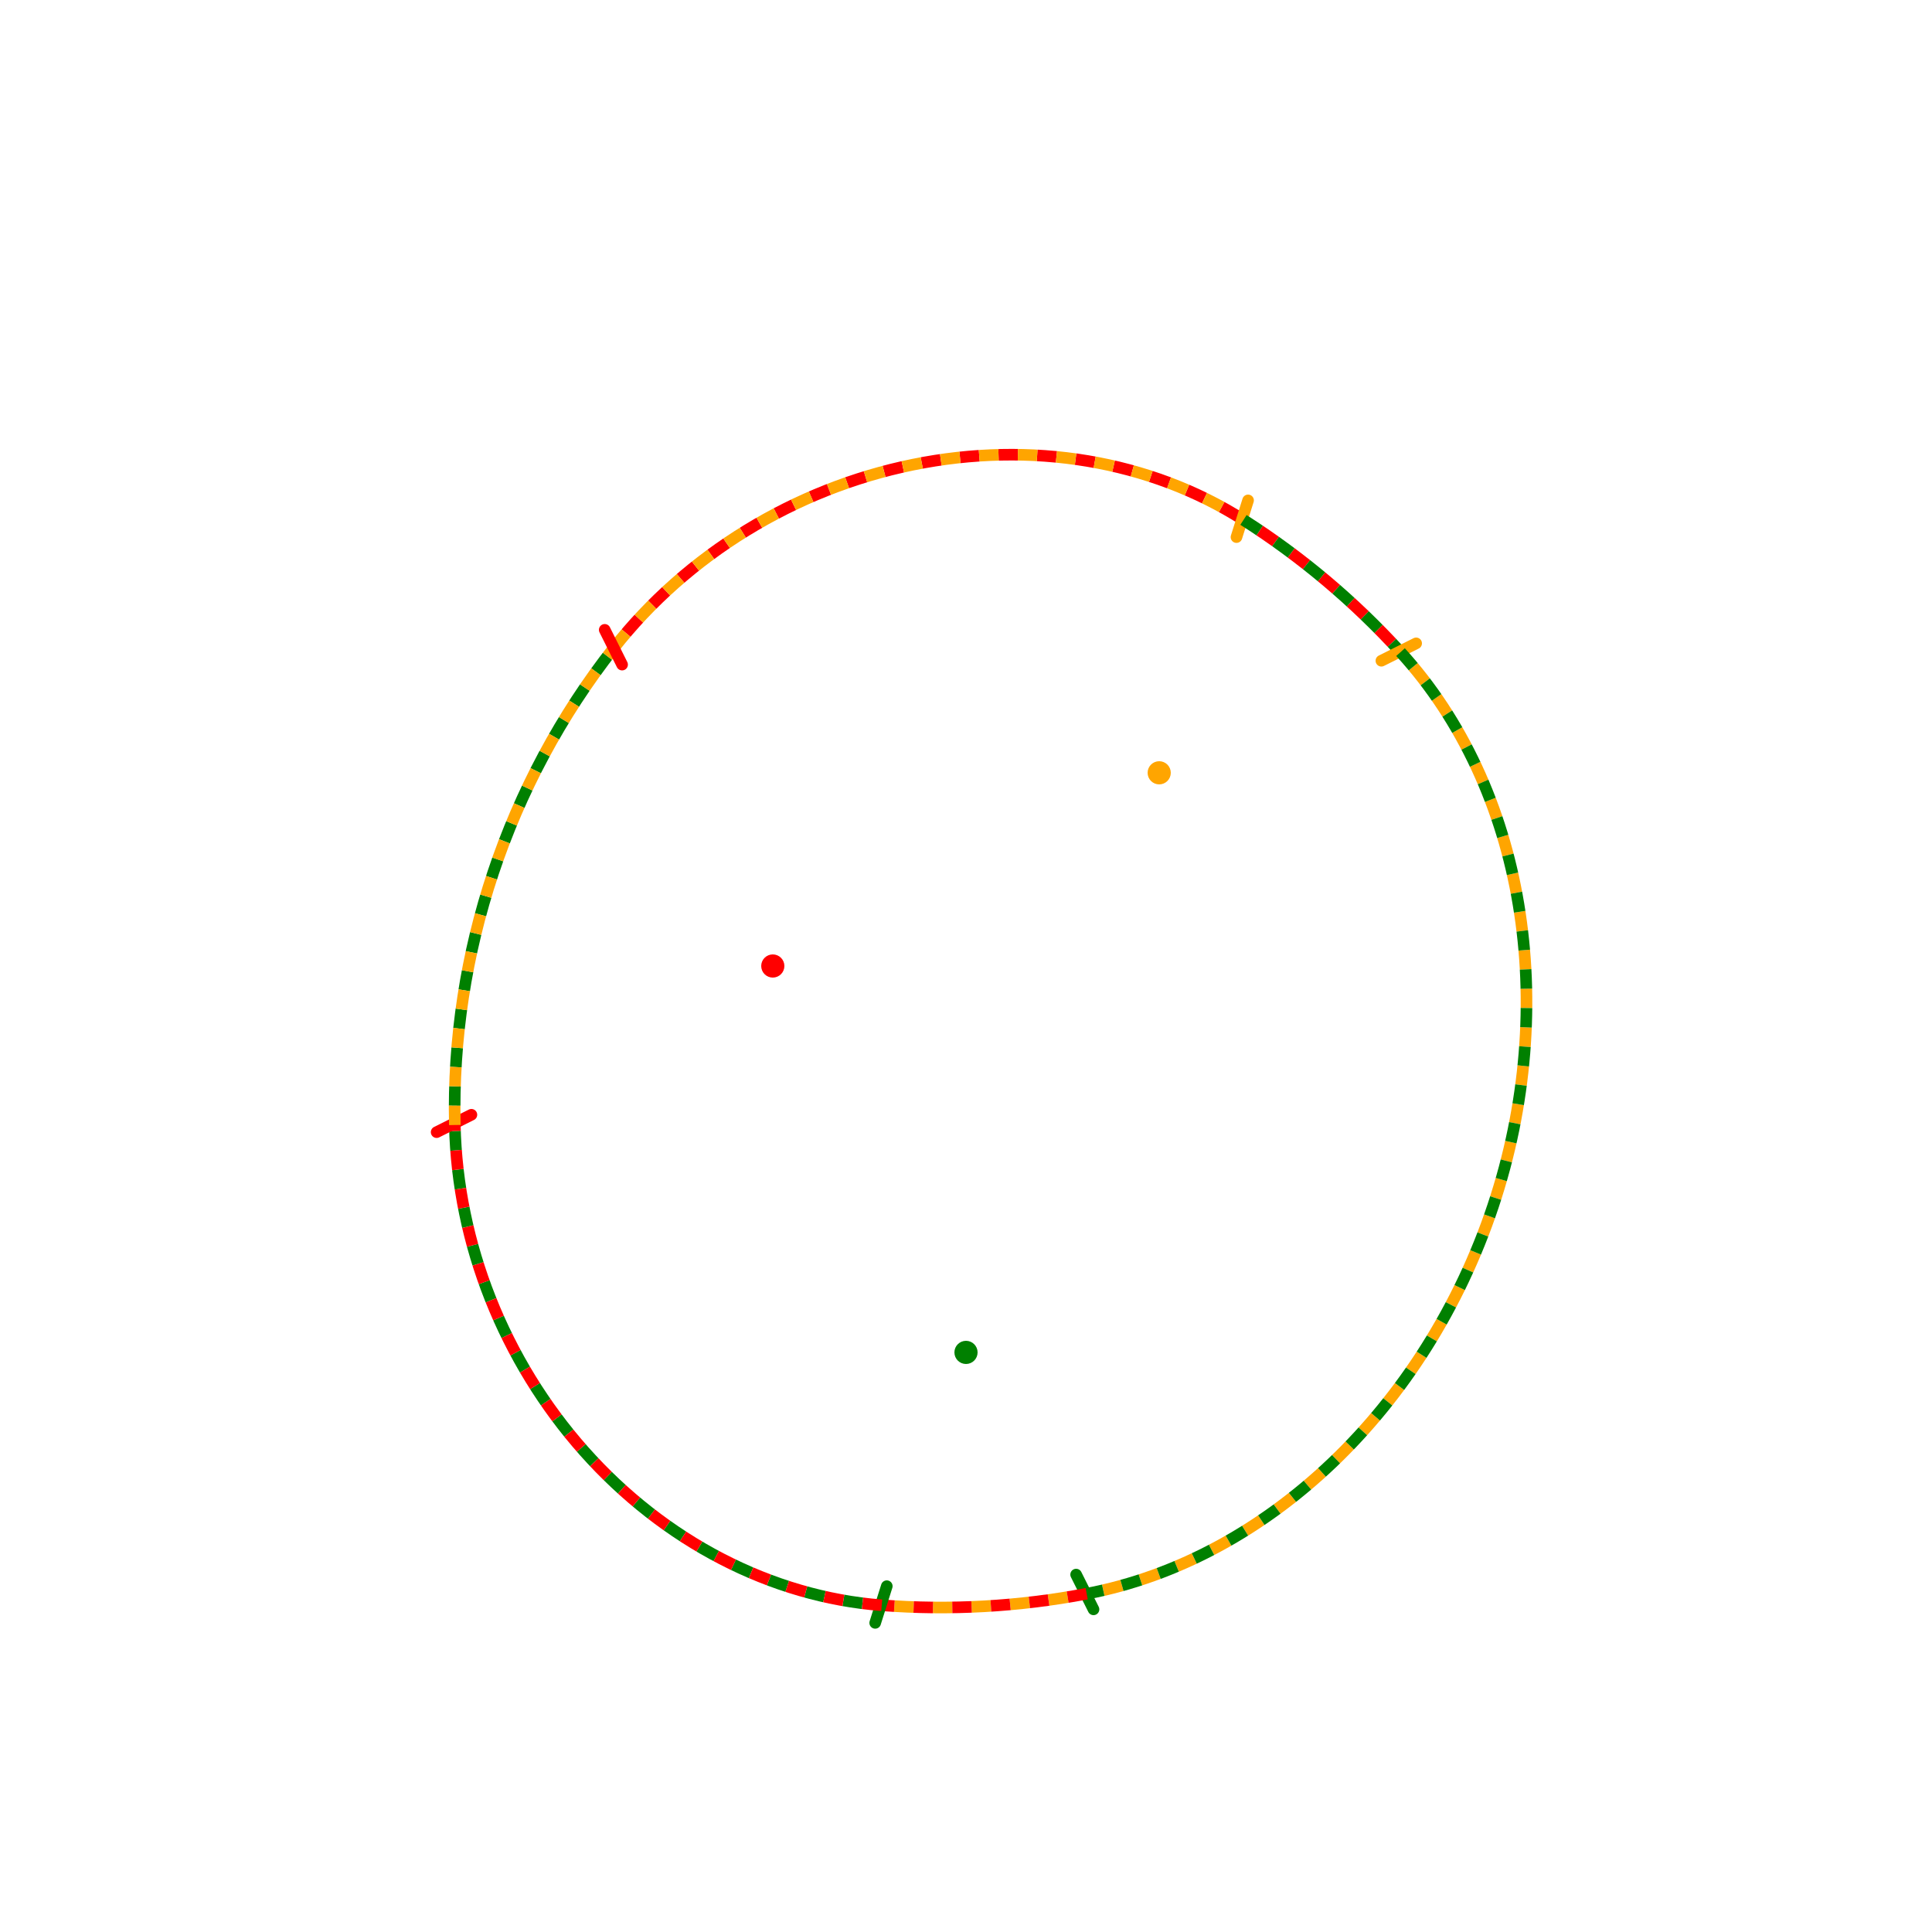
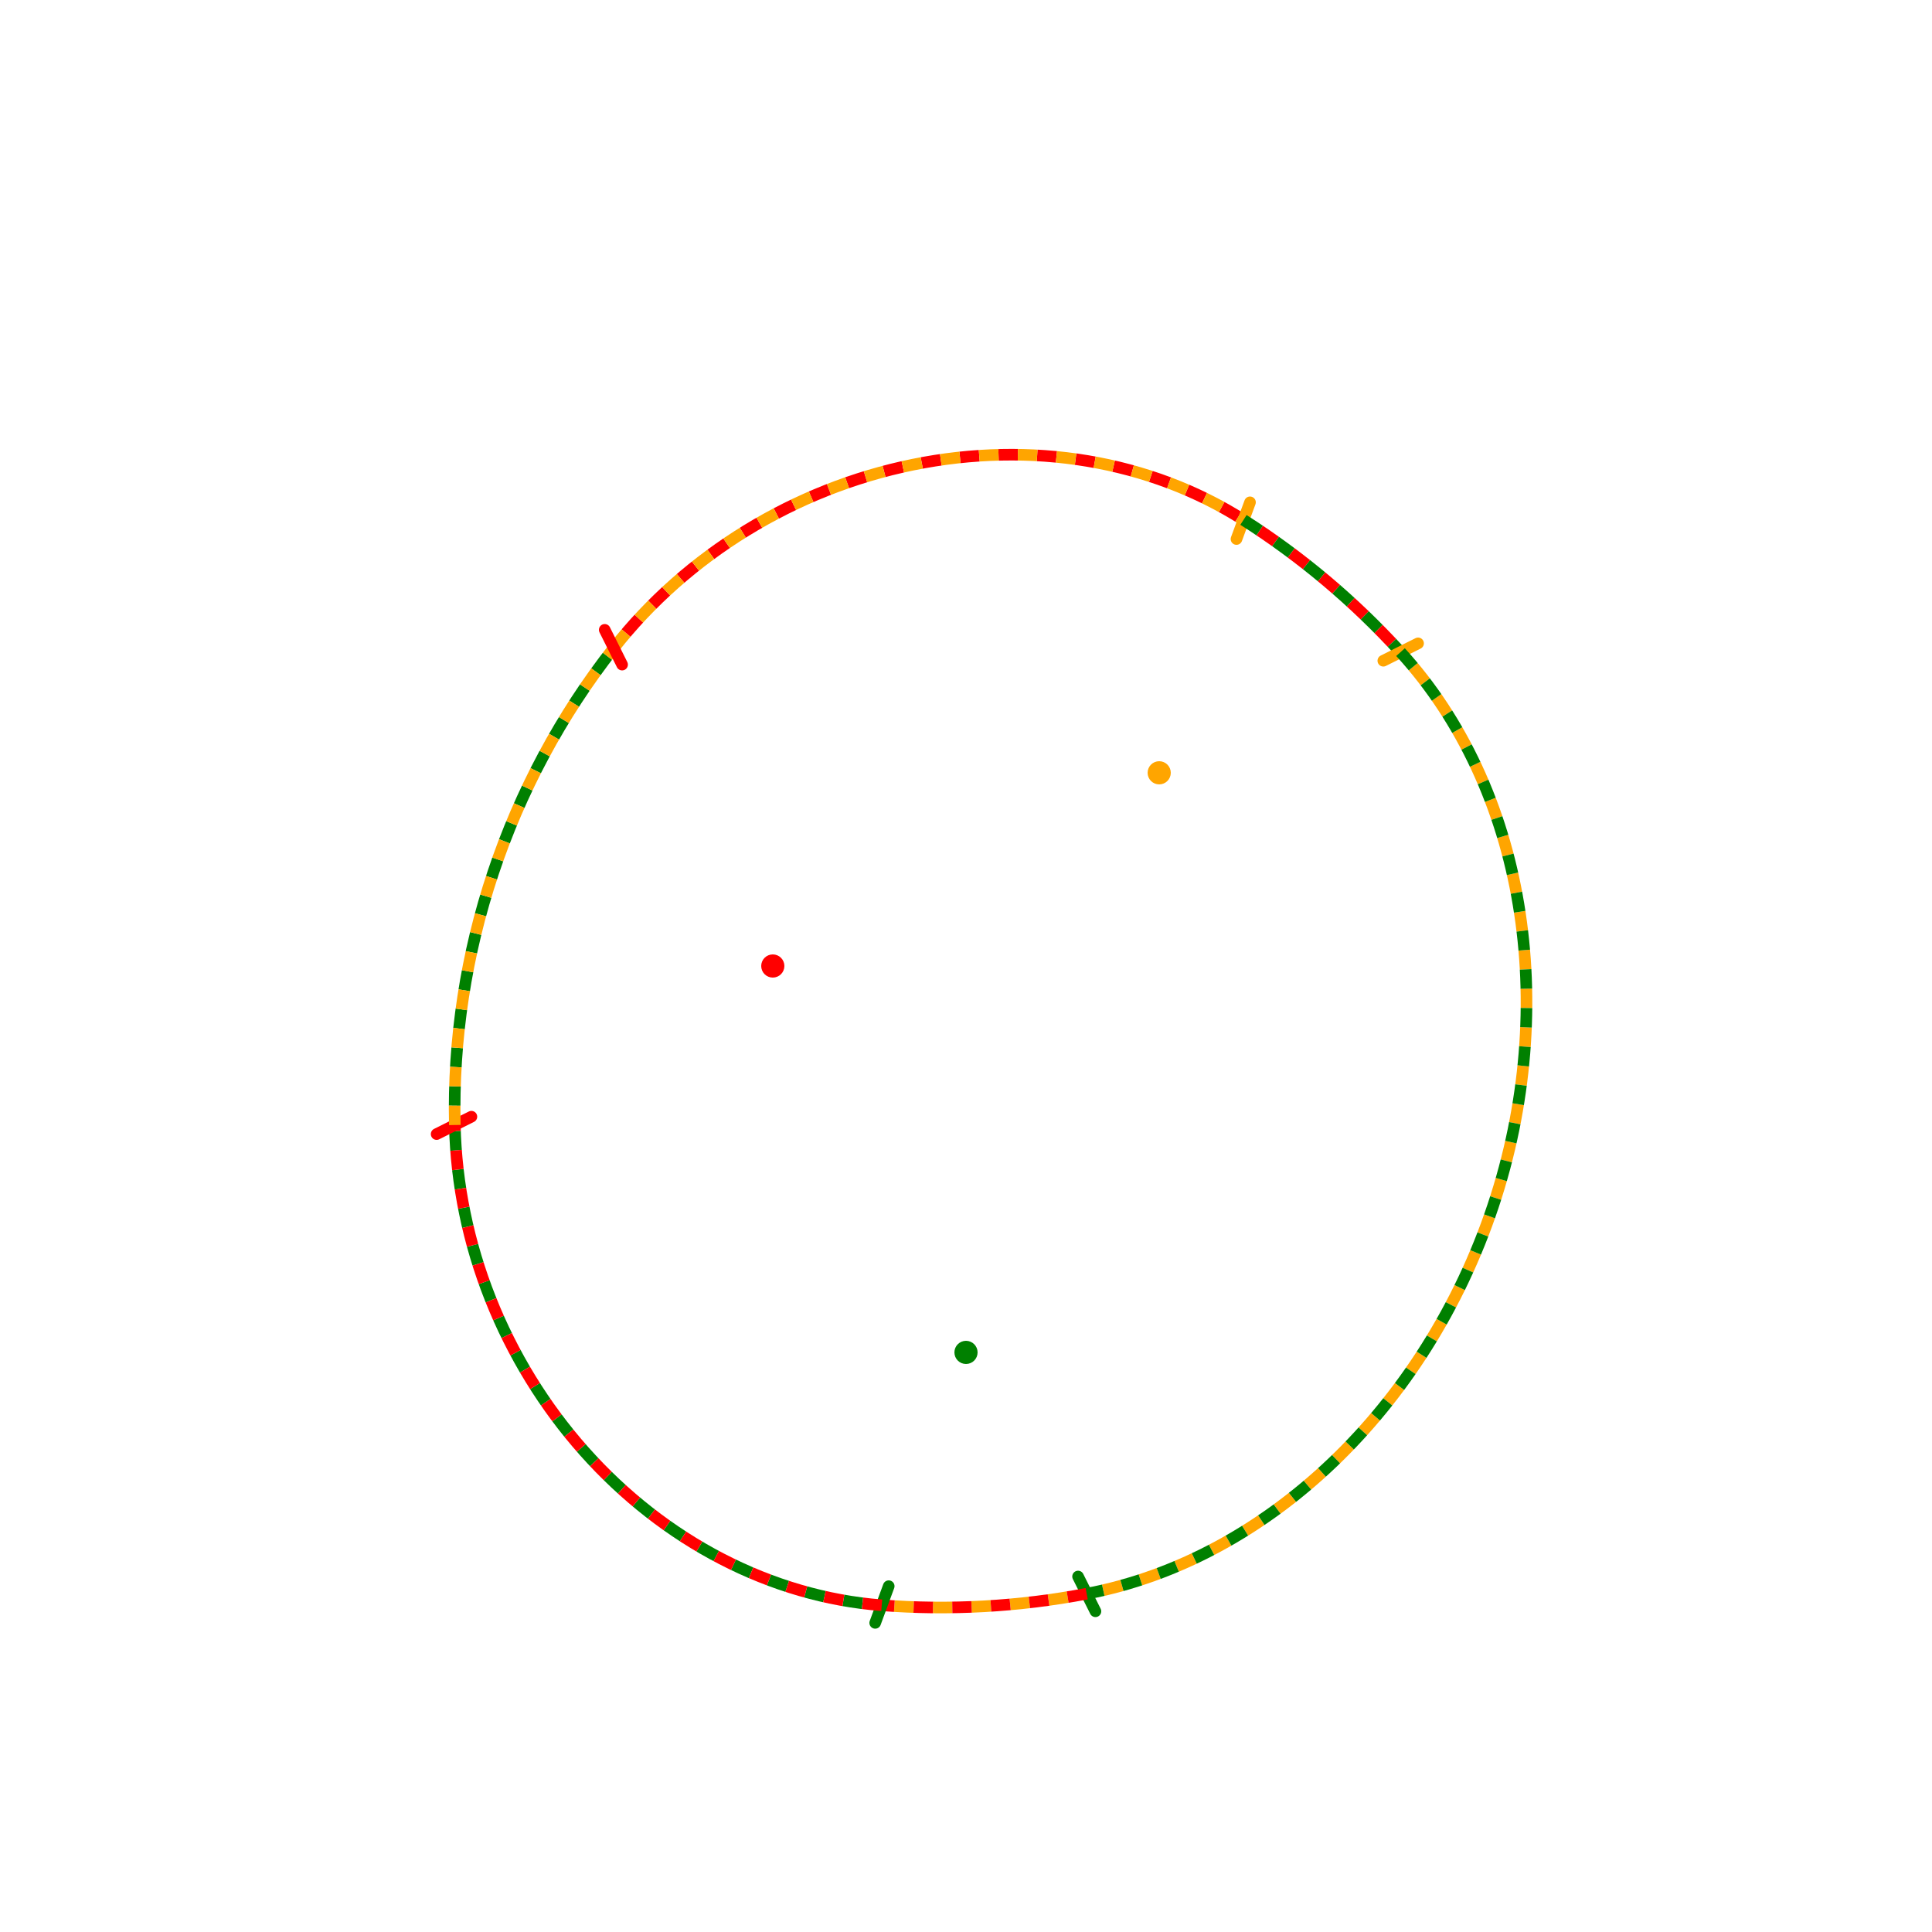
<svg xmlns="http://www.w3.org/2000/svg" baseProfile="full" height="1000" version="1.1" width="1000">
  <defs />
  <circle cx="400" cy="500" fill="red" r="5" stroke="red" stroke-width="2" />
  <circle cx="600" cy="400" fill="orange" r="5" stroke="orange" stroke-width="2" />
  <circle cx="500" cy="700" fill="green" r="5" stroke="green" stroke-width="2" />
  <path d="M 317.705,335.41 A 236.803,208.748 -26.565 0,1 643.627,269.12" fill="none" stroke="red" stroke-dasharray="10,10" stroke-dashoffset="10" stroke-width="6" />
  <path d="M 317.705,335.41 A 236.803,208.748 -26.565 0,1 643.627,269.12" fill="none" stroke="orange" stroke-dasharray="10,10" stroke-dashoffset="0" stroke-width="6" />
-   <line fill="orange" stroke="orange" stroke-linecap="round" stroke-width="6" x1="640" x2="646" y1="278" y2="259" />
+   <line fill="orange" stroke="orange" stroke-linecap="round" stroke-width="6" x1="640" x2="647" y1="279" y2="260" />
  <path d="M 643.627,269.12 A 394.917,378.761 63.435 0,1 724.914,337.543" fill="none" stroke="red" stroke-dasharray="10,10" stroke-dashoffset="10" stroke-width="6" />
  <path d="M 643.627,269.12 A 394.917,378.761 63.435 0,1 724.914,337.543" fill="none" stroke="green" stroke-dasharray="10,10" stroke-dashoffset="0" stroke-width="6" />
-   <line fill="orange" stroke="orange" stroke-linecap="round" stroke-width="6" x1="715" x2="733" y1="342" y2="333" />
+   <line fill="orange" stroke="orange" stroke-linecap="round" stroke-width="6" x1="716" x2="734" y1="342" y2="333" />
  <path d="M 724.914,337.543 A 283.114,234.848 108.435 0,1 562.457,824.914" fill="none" stroke="orange" stroke-dasharray="10,10" stroke-dashoffset="10" stroke-width="6" />
  <path d="M 724.914,337.543 A 283.114,234.848 108.435 0,1 562.457,824.914" fill="none" stroke="green" stroke-dasharray="10,10" stroke-dashoffset="0" stroke-width="6" />
-   <line fill="green" stroke="green" stroke-linecap="round" stroke-width="6" x1="557" x2="566" y1="815" y2="833" />
+   <line fill="green" stroke="green" stroke-linecap="round" stroke-width="6" x1="558" x2="567" y1="816" y2="834" />
  <path d="M 562.457,824.914 A 394.917,378.761 153.435 0,1 456.373,830.88" fill="none" stroke="orange" stroke-dasharray="10,10" stroke-dashoffset="10" stroke-width="6" />
  <path d="M 562.457,824.914 A 394.917,378.761 153.435 0,1 456.373,830.88" fill="none" stroke="red" stroke-dasharray="10,10" stroke-dashoffset="0" stroke-width="6" />
-   <line fill="green" stroke="green" stroke-linecap="round" stroke-width="6" x1="459" x2="453" y1="821" y2="840" />
+   <line fill="green" stroke="green" stroke-linecap="round" stroke-width="6" x1="460" x2="453" y1="821" y2="840" />
  <path d="M 456.373,830.88 A 236.803,208.748 -116.565 0,1 235.41,582.295" fill="none" stroke="green" stroke-dasharray="10,10" stroke-dashoffset="10" stroke-width="6" />
  <path d="M 456.373,830.88 A 236.803,208.748 -116.565 0,1 235.41,582.295" fill="none" stroke="red" stroke-dasharray="10,10" stroke-dashoffset="0" stroke-width="6" />
-   <line fill="red" stroke="red" stroke-linecap="round" stroke-width="6" x1="244" x2="226" y1="577" y2="586" />
+   <line fill="red" stroke="red" stroke-linecap="round" stroke-width="6" x1="244" x2="226" y1="578" y2="587" />
  <path d="M 235.41,582.295 A 348.607,310.687 -71.565 0,1 317.705,335.41" fill="none" stroke="green" stroke-dasharray="10,10" stroke-dashoffset="10" stroke-width="6" />
  <path d="M 235.41,582.295 A 348.607,310.687 -71.565 0,1 317.705,335.41" fill="none" stroke="orange" stroke-dasharray="10,10" stroke-dashoffset="0" stroke-width="6" />
  <line fill="red" stroke="red" stroke-linecap="round" stroke-width="6" x1="322" x2="313" y1="344" y2="326" />
</svg>
